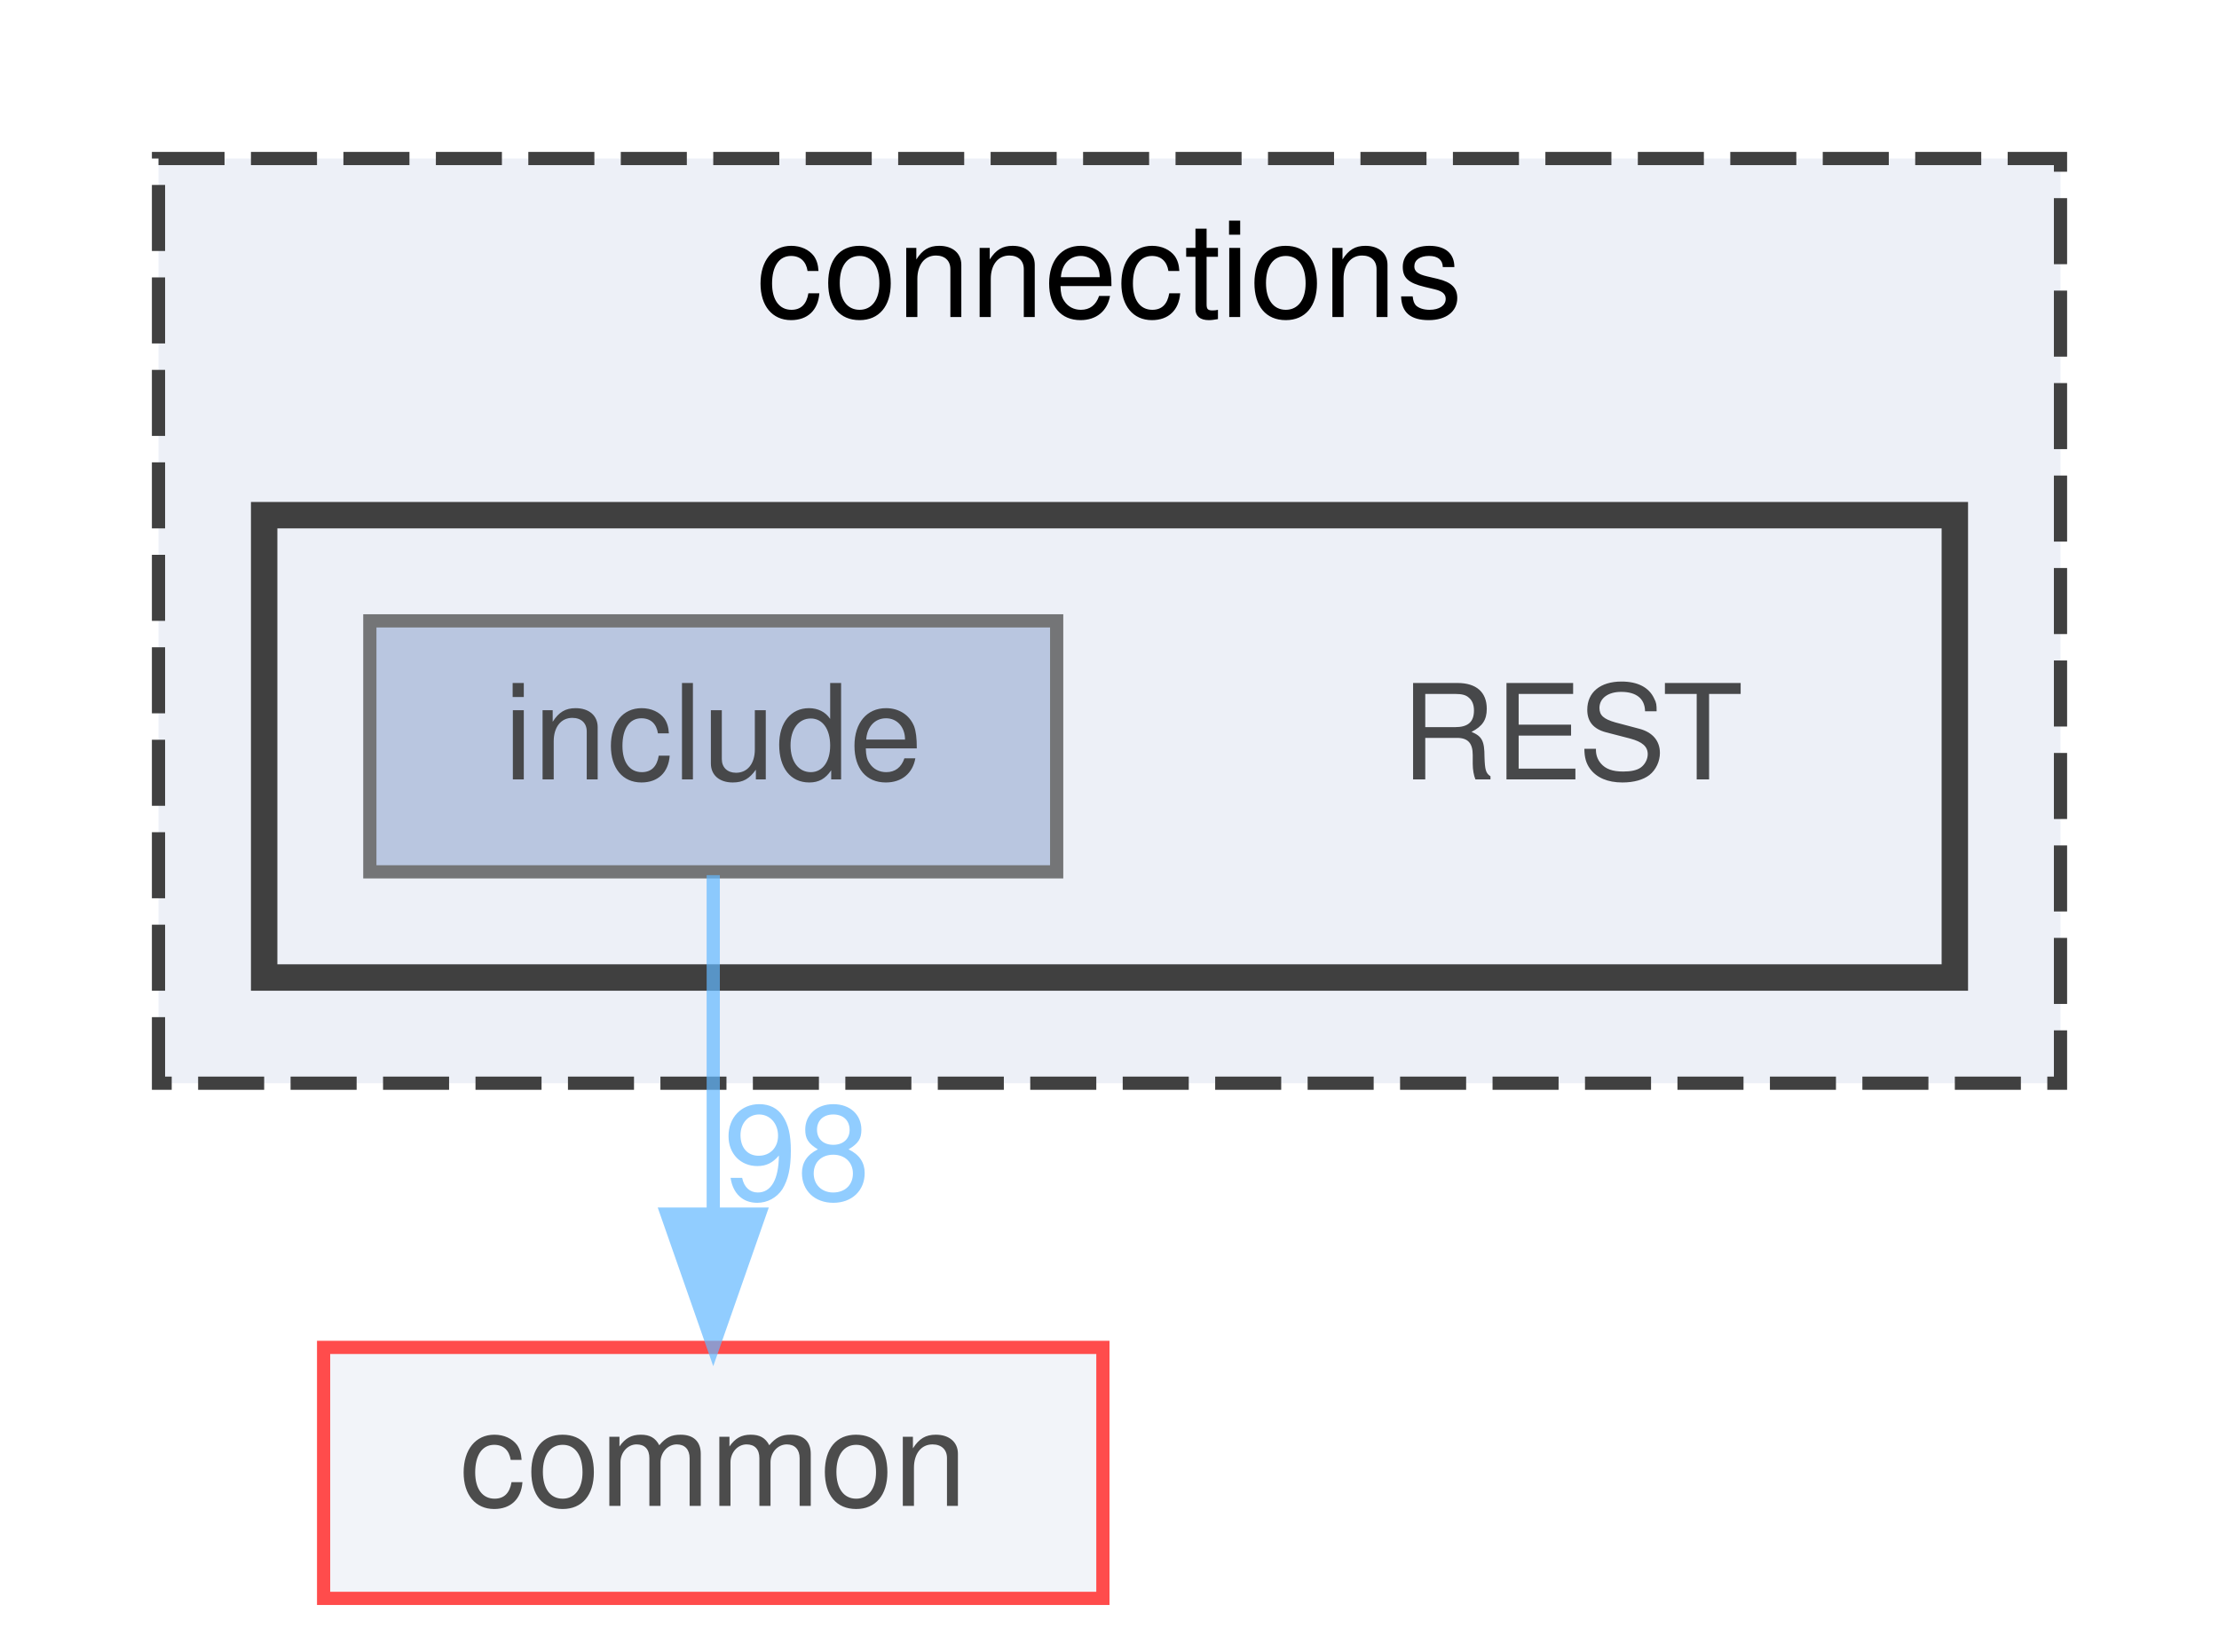
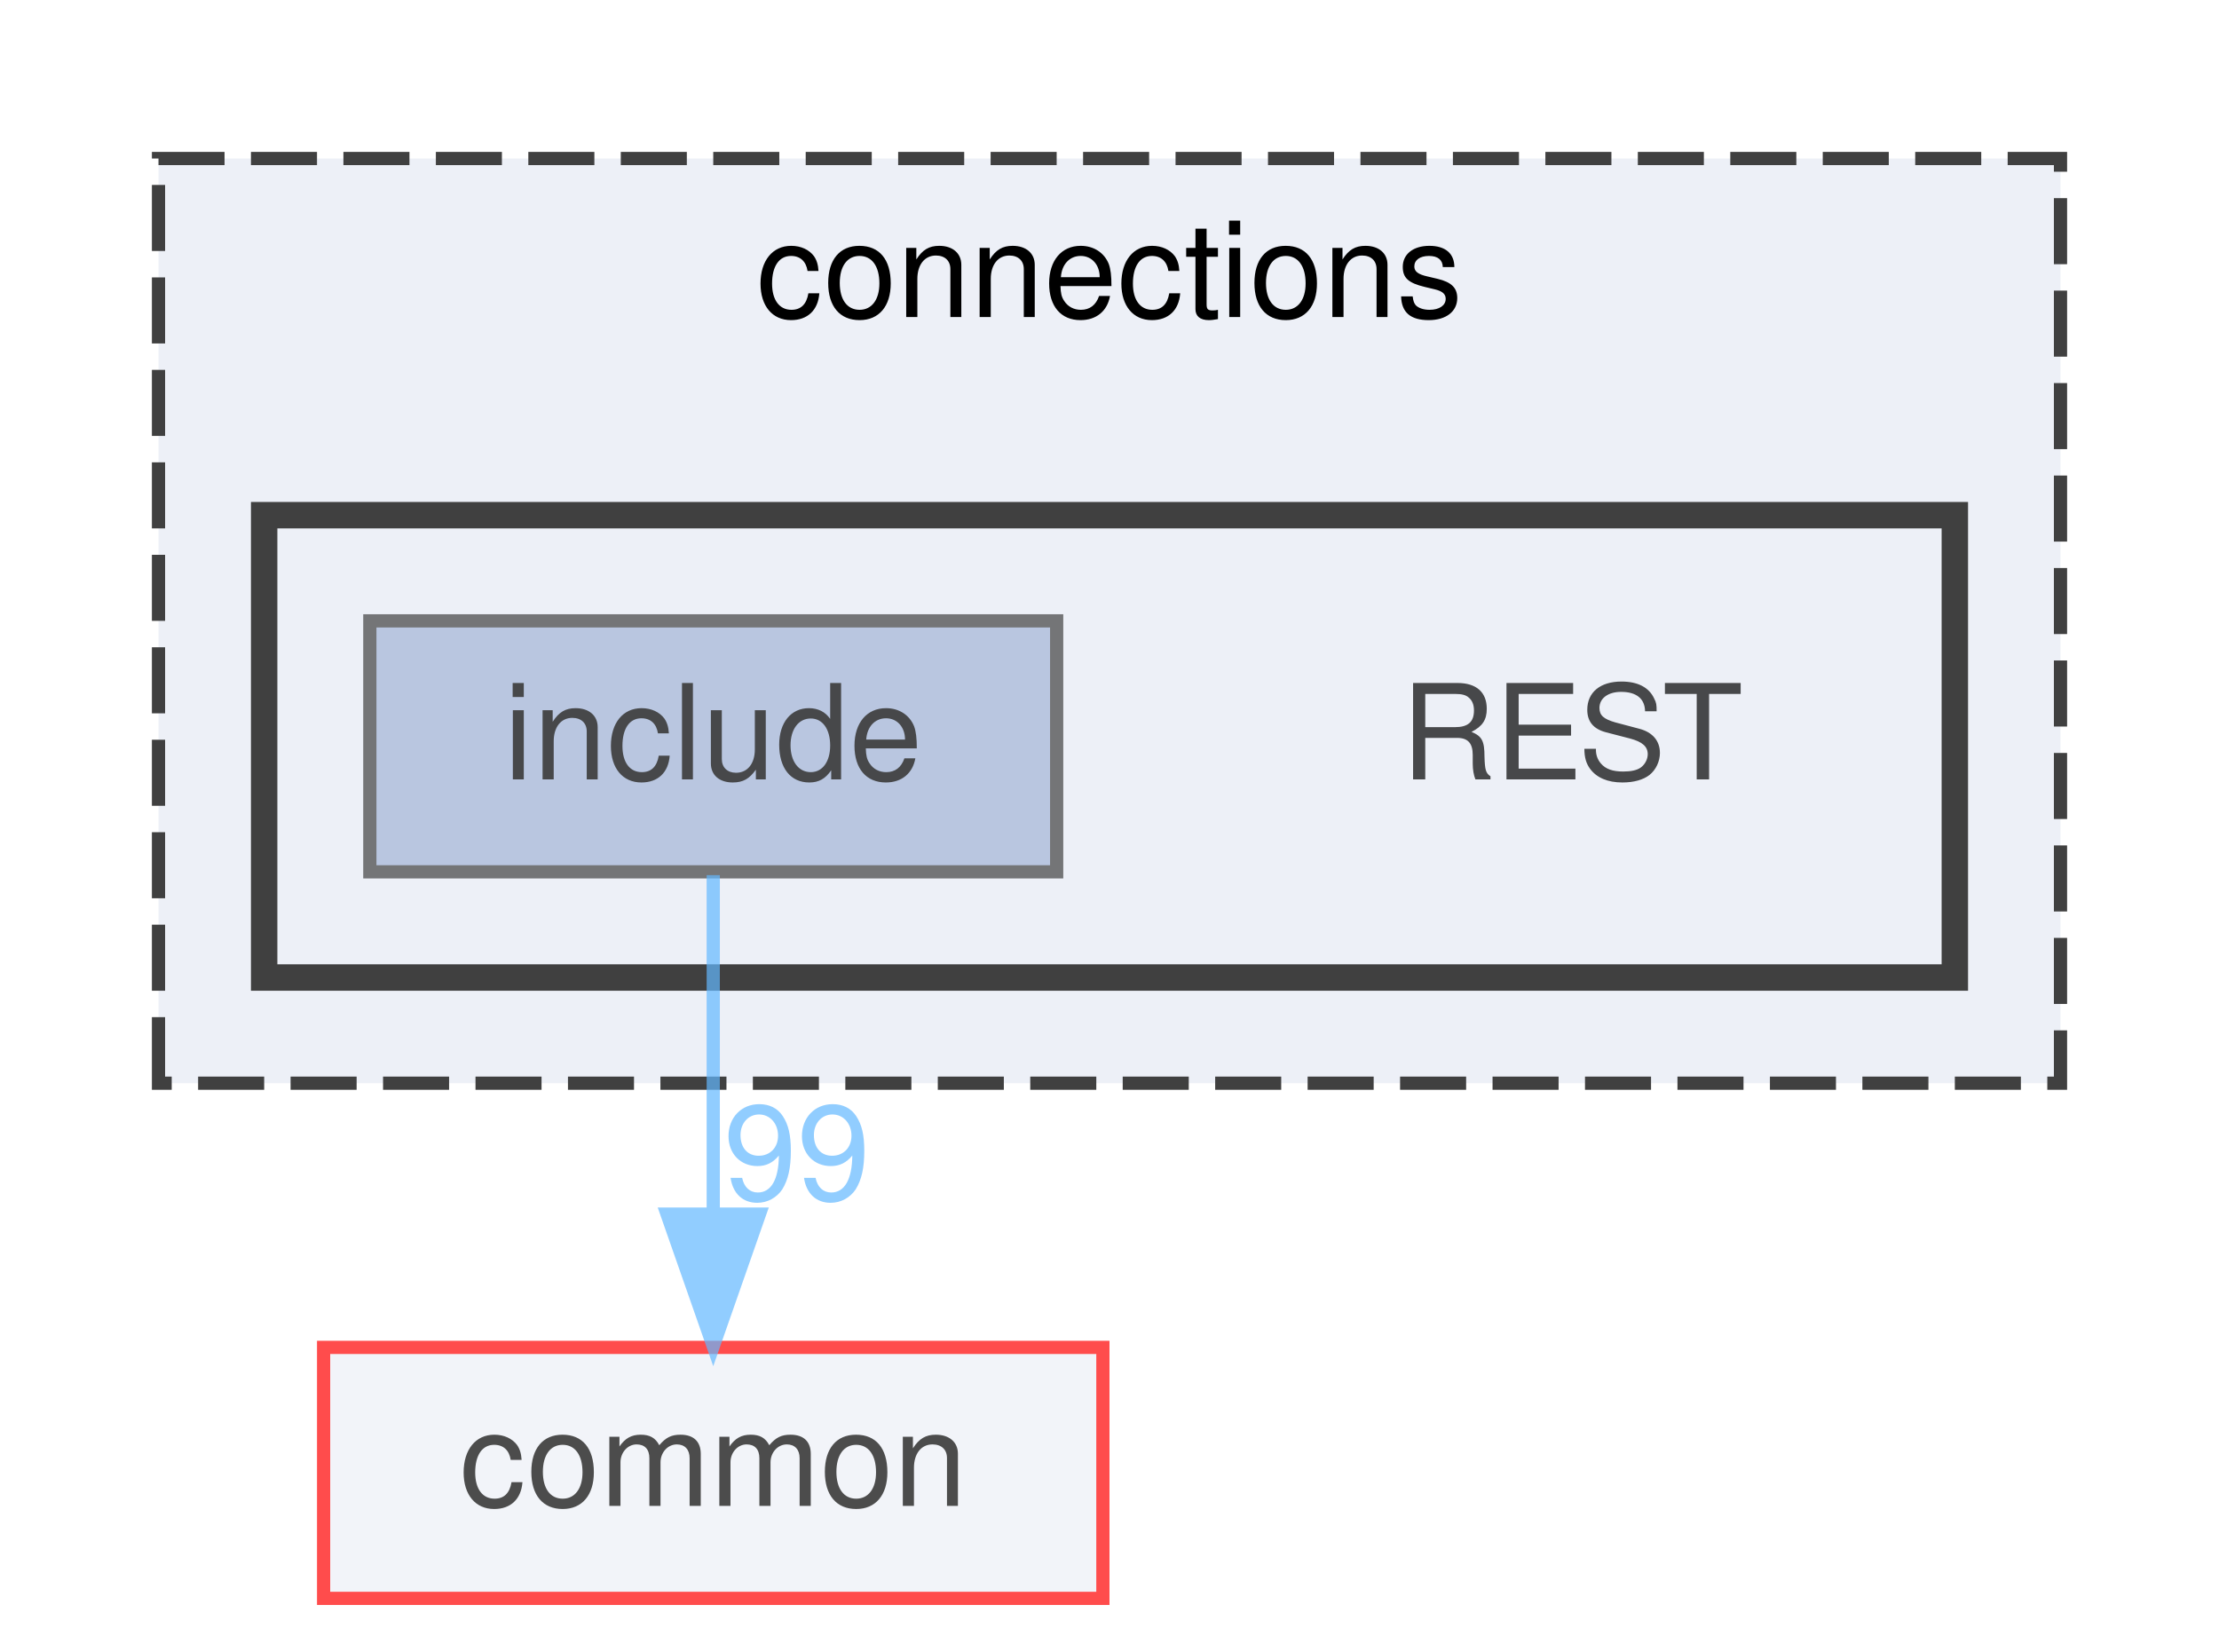
<svg xmlns="http://www.w3.org/2000/svg" xmlns:xlink="http://www.w3.org/1999/xlink" width="168pt" height="125pt" viewBox="0.00 0.00 168.00 125.00">
  <svg id="main" version="1.1" xml:space="preserve">
    <style type="text/css">
.node, .edge {opacity: 0.7;}
.node.selected, .edge.selected {opacity: 1;}
.edge:hover path { stroke: red; }
.edge:hover polygon { stroke: red; fill: red; }
</style>
    <svg id="graph" class="graph">
      <g id="graph0" class="graph" transform="scale(1 1) rotate(0) translate(4 121)">
        <g id="clust1" class="cluster">
          <g id="a_clust1">
            <a xlink:href="dir_fe4d27d711cdd425ac4e99b8adff8f95.html" target="_top" xlink:title="connections">
              <polygon fill="#edf0f7" stroke="#404040" stroke-dasharray="5,2" points="8,-39 8,-109 152,-109 152,-39 8,-39" />
              <text text-anchor="middle" x="80" y="-97" font-family="Helvetica,sans-Serif" font-size="10.00">connections</text>
            </a>
          </g>
        </g>
        <g id="clust2" class="cluster">
          <g id="a_clust2">
            <a xlink:href="dir_94c770116cc371e021b8f057e5d05c6e.html" target="_top">
              <polygon fill="#edf0f7" stroke="#404040" stroke-width="2" points="16,-47 16,-82 144,-82 144,-47 16,-47" />
            </a>
          </g>
        </g>
        <g id="node1" class="node">
          <text text-anchor="middle" x="115" y="-62" font-family="Helvetica,sans-Serif" font-size="10.00">REST</text>
        </g>
        <g id="node2" class="node">
          <g id="a_node2">
            <a xlink:href="dir_e48bd7b024357ff76ed70b8fa8f2f2bf.html" target="_top" xlink:title="include">
              <polygon fill="#a2b4d6" stroke="#404040" points="76,-74 24,-74 24,-55 76,-55 76,-74" />
              <text text-anchor="middle" x="50" y="-62" font-family="Helvetica,sans-Serif" font-size="10.00">include</text>
            </a>
          </g>
        </g>
        <g id="node3" class="node">
          <g id="a_node3">
            <a xlink:href="dir_bdd9a5d540de89e9fe90efdfc6973a4f.html" target="_top" xlink:title="common">
              <polygon fill="#edf0f7" stroke="red" points="79.5,-19 20.5,-19 20.5,0 79.5,0 79.5,-19" />
              <text text-anchor="middle" x="50" y="-7" font-family="Helvetica,sans-Serif" font-size="10.00">common</text>
            </a>
          </g>
        </g>
        <g id="edge1" class="edge">
          <g id="a_edge1">
            <a xlink:href="dir_000008_000000.html" target="_top">
              <path fill="none" stroke="#63b8ff" d="M50,-54.75C50,-47.8 50,-37.85 50,-29.13" />
              <polygon fill="#63b8ff" stroke="#63b8ff" points="53.5,-29.09 50,-19.09 46.5,-29.09 53.5,-29.09" />
            </a>
          </g>
          <g id="a_edge1-headlabel">
-             <a xlink:href="dir_000008_000000.html" target="_top" xlink:title="98">
-               <text text-anchor="middle" x="56.34" y="-30.18" font-family="Helvetica,sans-Serif" font-size="10.00" fill="#63b8ff">98</text>
+             <a xlink:href="dir_000008_000000.html" target="_top" xlink:title="99">
+               <text text-anchor="middle" x="56.34" y="-30.18" font-family="Helvetica,sans-Serif" font-size="10.00" fill="#63b8ff">99</text>
            </a>
          </g>
        </g>
      </g>
    </svg>
  </svg>
  <style type="text/css">

[data-mouse-over-selected='false'] { opacity: 0.7; }
[data-mouse-over-selected='true']  { opacity: 1.0; }

</style>
</svg>
